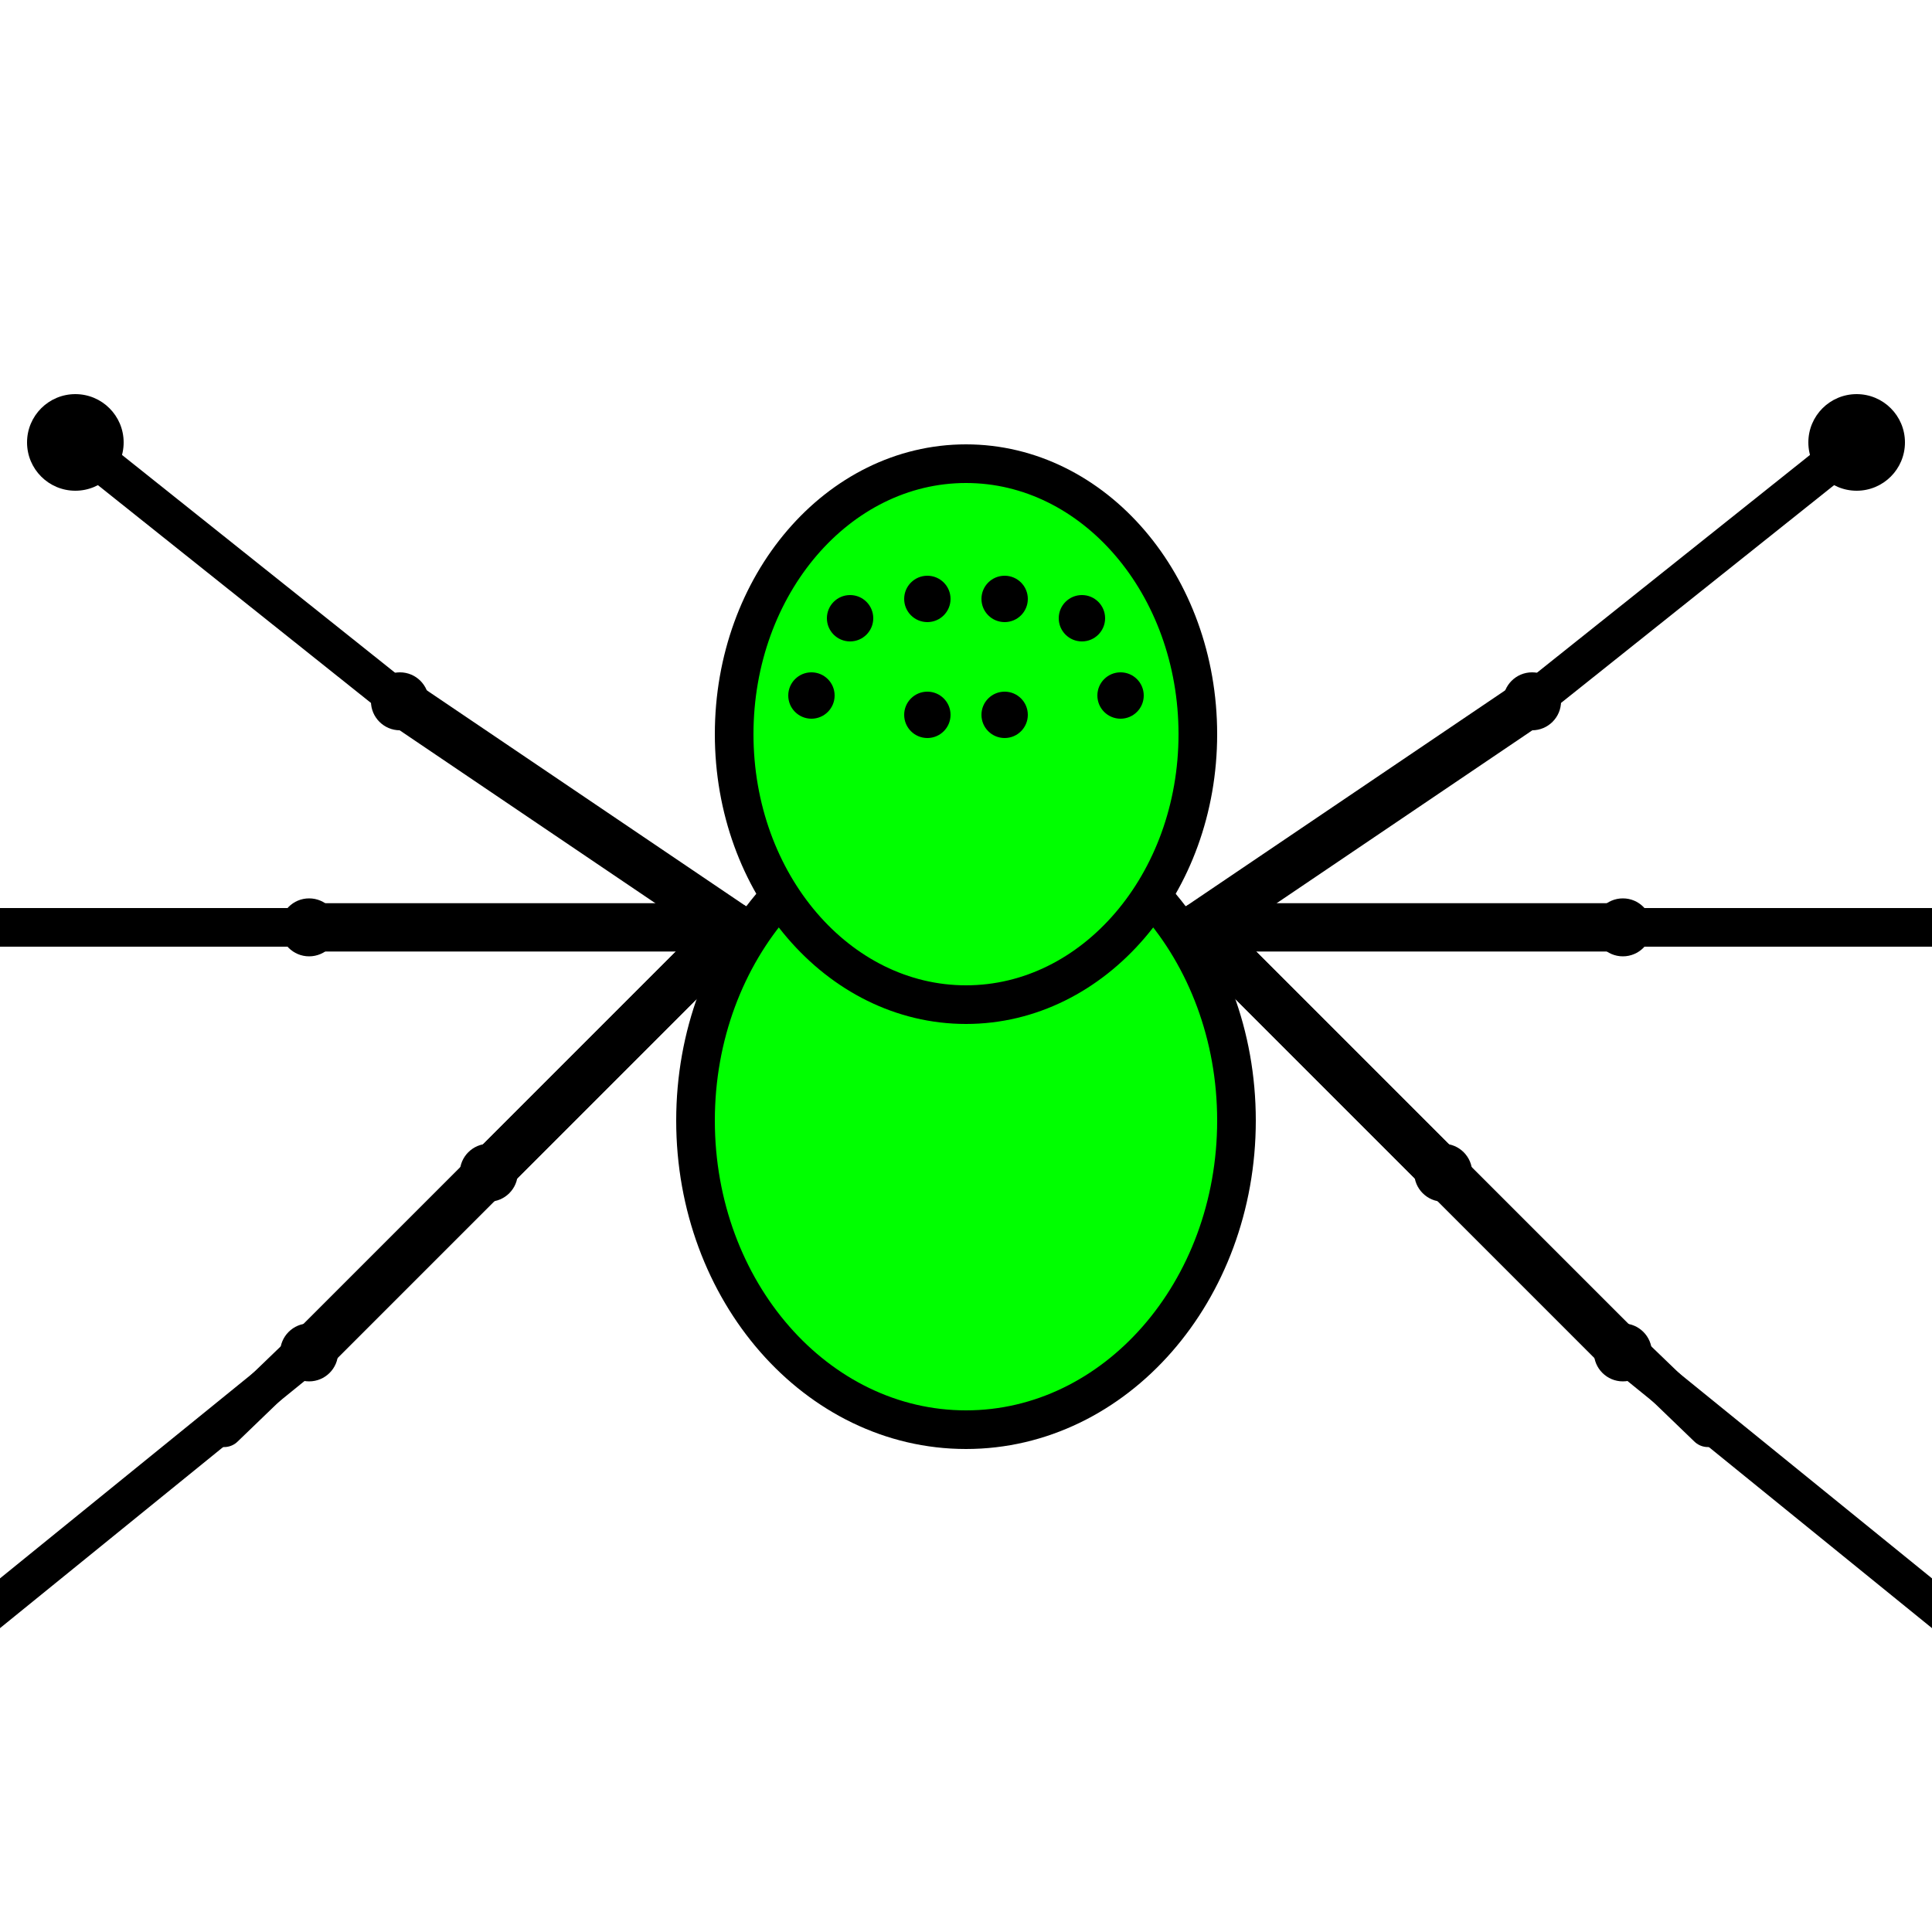
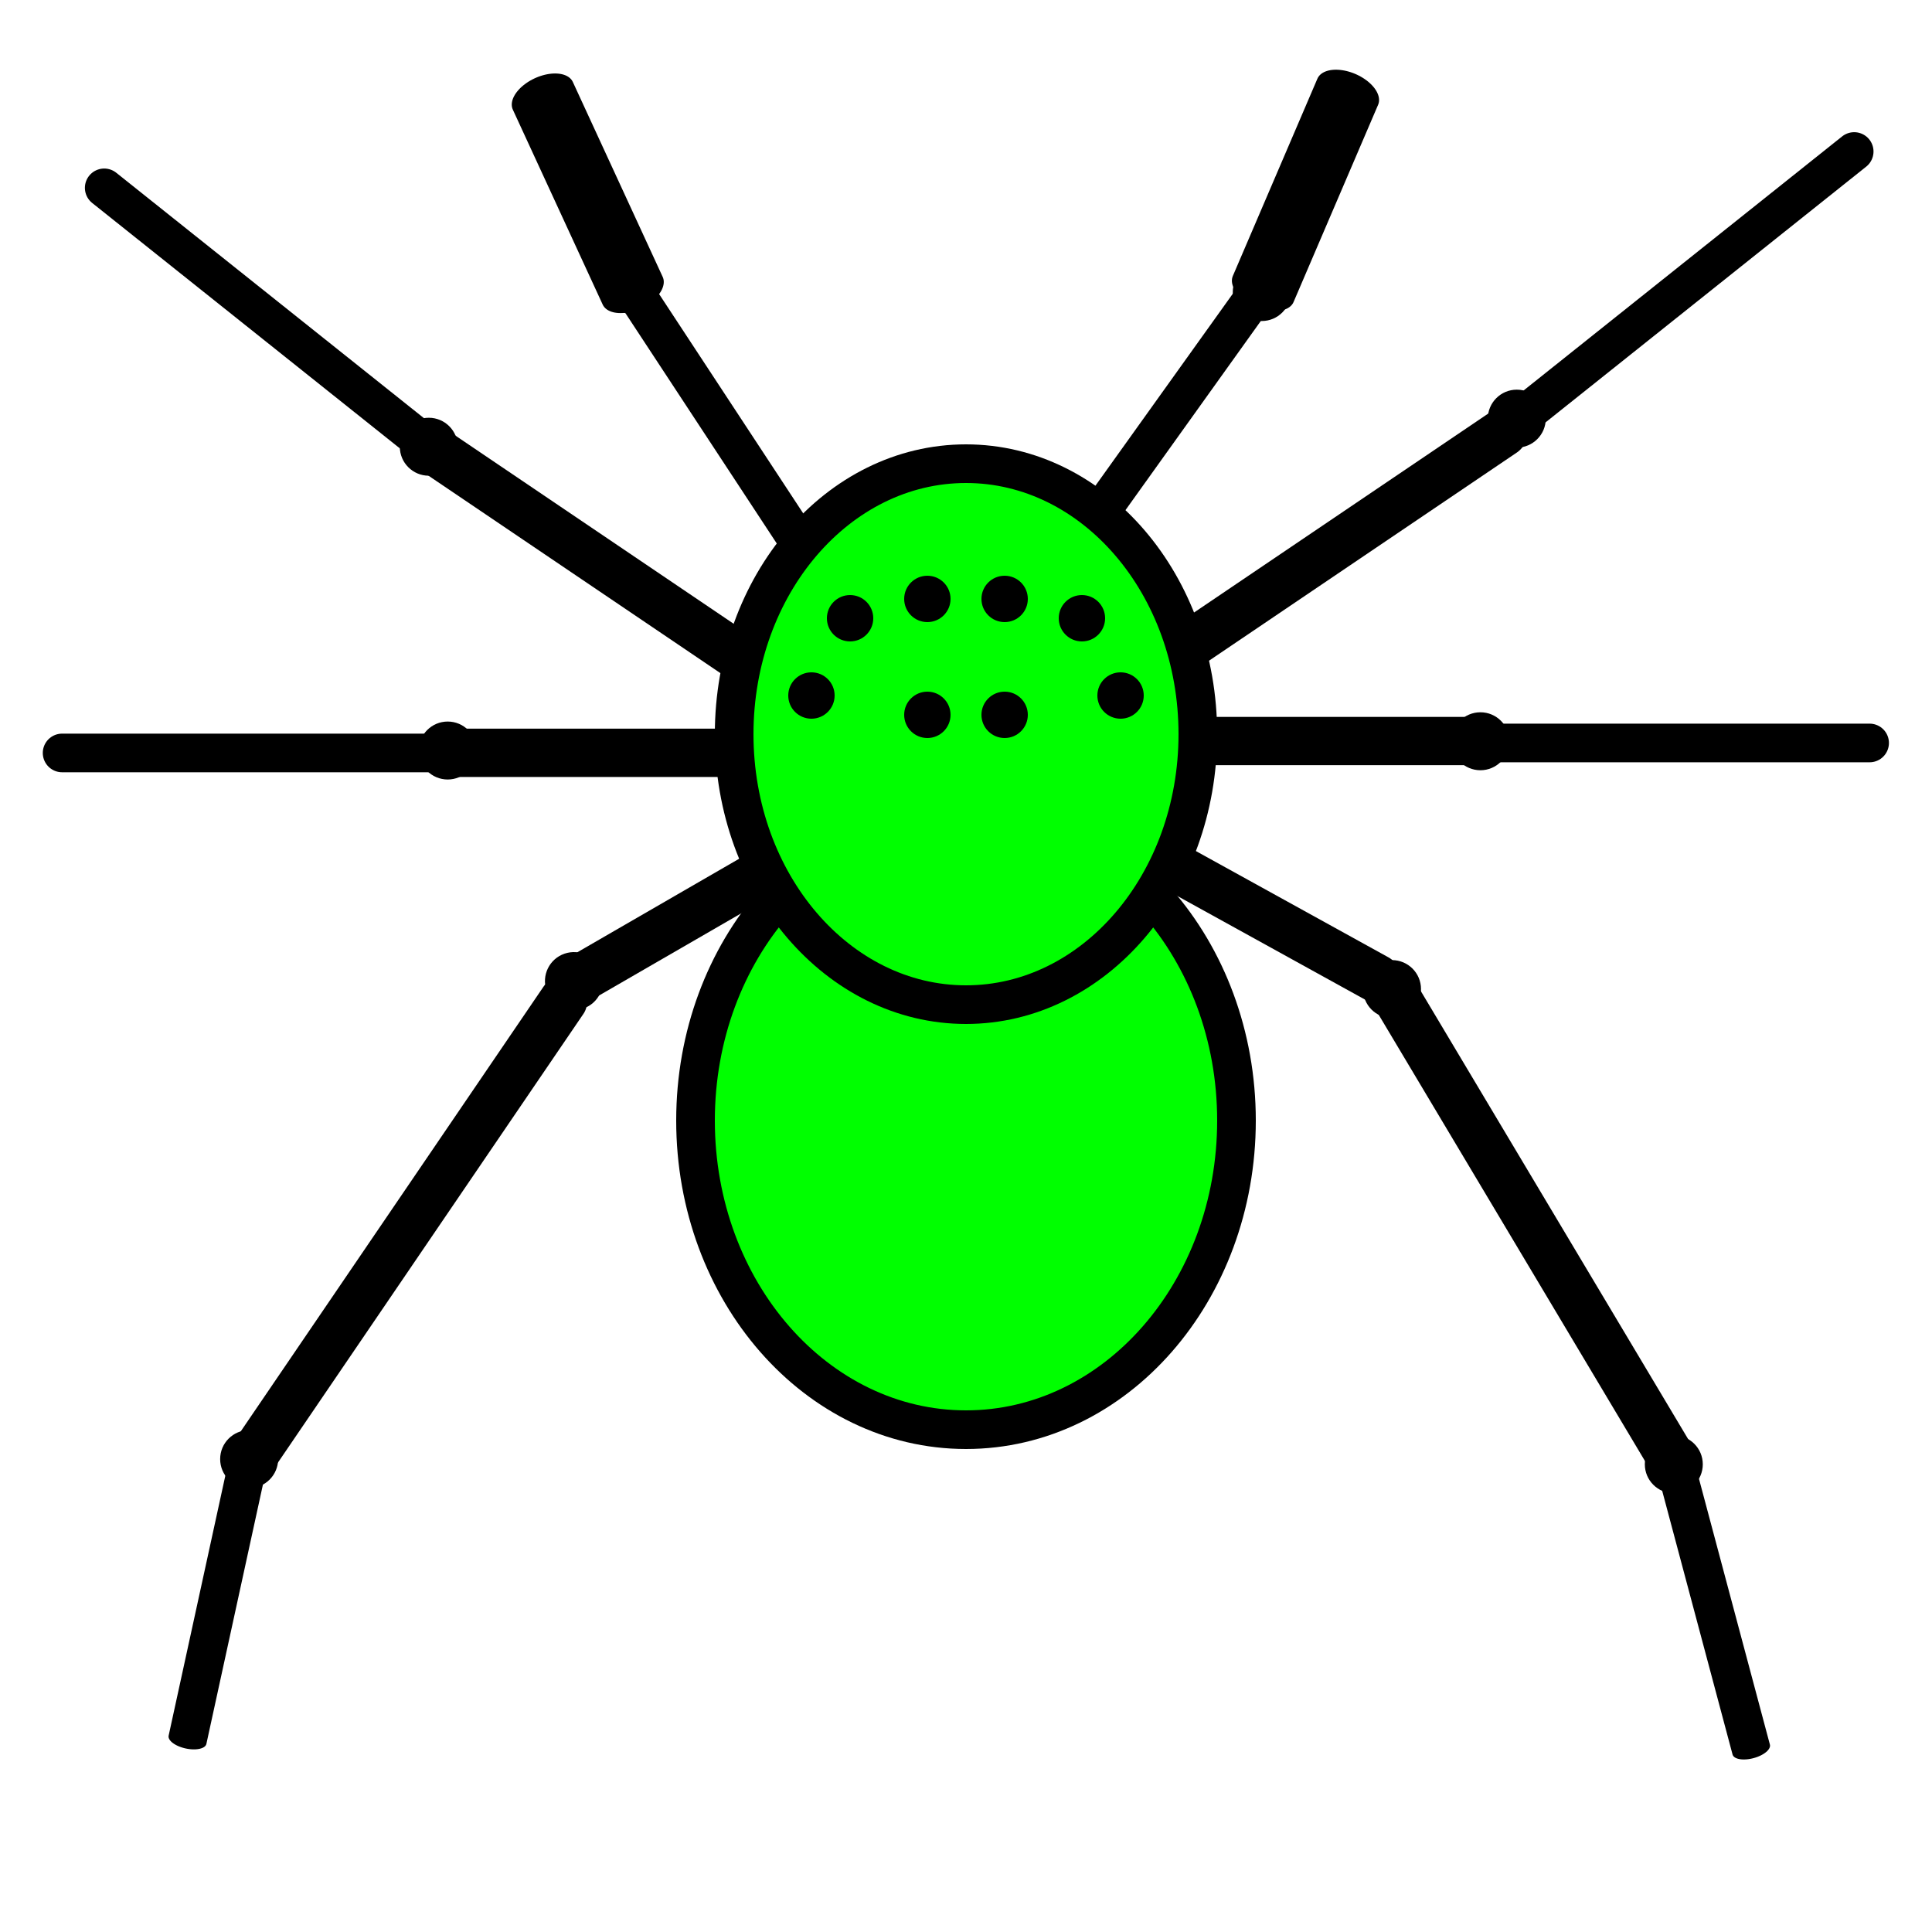
- <svg xmlns="http://www.w3.org/2000/svg" viewBox="0 0 100 100">
+ <svg xmlns="http://www.w3.org/2000/svg" width="100%" height="100%" viewBox="0 0 100 100" version="1.1" xml:space="preserve" style="fill-rule:evenodd;clip-rule:evenodd;stroke-linecap:round;">
  <g>
-     <line x1="38" y1="48" x2="20.7" y2="36.3" stroke="#000" stroke-width="2.5" stroke-linecap="round" />
-     <line x1="20.7" y1="36.3" x2="3.9" y2="22.9" stroke="#000" stroke-width="2" stroke-linecap="round" />
-     <circle cx="20.7" cy="36.3" r="1.5" fill="#000" />
-     <circle cx="3.9" cy="22.9" r="2.5" fill="#000" />
-     <line x1="62" y1="48" x2="79.3" y2="36.3" stroke="#000" stroke-width="2.5" stroke-linecap="round" />
-     <line x1="79.3" y1="36.3" x2="96.1" y2="22.9" stroke="#000" stroke-width="2" stroke-linecap="round" />
-     <circle cx="79.3" cy="36.3" r="1.5" fill="#000" />
-     <circle cx="96.1" cy="22.9" r="2.5" fill="#000" />
-     <line x1="38" y1="48" x2="16" y2="48" stroke="#000" stroke-width="2.5" stroke-linecap="round" />
-     <line x1="16" y1="48" x2="-6" y2="48" stroke="#000" stroke-width="2" stroke-linecap="round" />
-     <circle cx="16" cy="48" r="1.5" fill="#000" />
-     <line x1="62" y1="48" x2="84" y2="48" stroke="#000" stroke-width="2.5" stroke-linecap="round" />
-     <line x1="84" y1="48" x2="106" y2="48" stroke="#000" stroke-width="2" stroke-linecap="round" />
-     <circle cx="84" cy="48" r="1.5" fill="#000" />
-     <line x1="38" y1="48" x2="16" y2="70" stroke="#000" stroke-width="2.5" stroke-linecap="round" />
-     <line x1="16" y1="70" x2="-10" y2="91.1" stroke="#000" stroke-width="2" stroke-linecap="round" />
-     <circle cx="16" cy="70" r="1.5" fill="#000" />
-     <line x1="62" y1="48" x2="84" y2="70" stroke="#000" stroke-width="2.5" stroke-linecap="round" />
-     <line x1="84" y1="70" x2="110" y2="91.1" stroke="#000" stroke-width="2" stroke-linecap="round" />
-     <circle cx="84" cy="70" r="1.5" fill="#000" />
-     <line x1="38" y1="48" x2="25.3" y2="60.7" stroke="#000" stroke-width="2.5" stroke-linecap="round" />
-     <line x1="25.3" y1="60.7" x2="11.6" y2="73.9" stroke="#000" stroke-width="2" stroke-linecap="round" />
-     <circle cx="25.3" cy="60.7" r="1.5" fill="#000" />
-     <line x1="62" y1="48" x2="74.7" y2="60.7" stroke="#000" stroke-width="2.5" stroke-linecap="round" />
-     <line x1="74.7" y1="60.7" x2="88.4" y2="73.9" stroke="#000" stroke-width="2" stroke-linecap="round" />
-     <circle cx="74.7" cy="60.7" r="1.5" fill="#000" />
-     <ellipse cx="50" cy="58" rx="14" ry="16" fill="#00FF00" stroke="#000" stroke-width="2" />
-     <ellipse cx="50" cy="38" rx="12" ry="14" fill="#00FF00" stroke="#000" stroke-width="2" />
-     <circle cx="44" cy="32" r="1.2" fill="#000" />
-     <circle cx="48" cy="31" r="1.2" fill="#000" />
-     <circle cx="52" cy="31" r="1.2" fill="#000" />
-     <circle cx="56" cy="32" r="1.2" fill="#000" />
-     <circle cx="42" cy="36" r="1.2" fill="#000" />
-     <circle cx="48" cy="37" r="1.2" fill="#000" />
-     <circle cx="52" cy="37" r="1.2" fill="#000" />
-     <circle cx="58" cy="36" r="1.2" fill="#000" />
+     <g transform="matrix(1,0,0,1,1.49414,-13.1769)">
+       <path d="M38,48L20.7,36.3" style="fill:none;fill-rule:nonzero;stroke:black;stroke-width:2.5px;" />
+     </g>
+     <g transform="matrix(1,0,0,1,1.49414,-13.1769)">
+       <path d="M20.7,36.3L3.9,22.9" style="fill:none;fill-rule:nonzero;stroke:black;stroke-width:2px;" />
+     </g>
+     <g transform="matrix(1,0,0,1,1.49414,-13.1769)">
+       <circle cx="20.7" cy="36.3" r="1.5" />
+     </g>
+     <g transform="matrix(1,0,0,1,-1.49178,-13.9108)">
+       <path d="M62,48L79.3,36.3" style="fill:none;fill-rule:nonzero;stroke:black;stroke-width:2.5px;" />
+     </g>
+     <g transform="matrix(1,0,0,1,-0.127496,-15.0579)">
+       <path d="M79.3,36.3L96.1,22.9" style="fill:none;fill-rule:nonzero;stroke:black;stroke-width:2px;" />
+     </g>
+     <g transform="matrix(1,0,0,1,-0.790945,-14.6313)">
+       <circle cx="79.3" cy="36.3" r="1.5" />
+     </g>
+     <g transform="matrix(1,0,0,1,7.80832,-9.03488)">
+       <path d="M38,48L16,48" style="fill:none;fill-rule:nonzero;stroke:black;stroke-width:2.5px;" />
+     </g>
+     <g transform="matrix(1,0,0,1,9.21471,-9.0274)">
+       <path d="M16,48L-6,48" style="fill:none;fill-rule:nonzero;stroke:black;stroke-width:2px;" />
+     </g>
+     <g transform="matrix(1,0,0,1,7.17281,-9.15293)">
+       <circle cx="16" cy="48" r="1.5" />
+     </g>
+     <g transform="matrix(1,0,0,1,-7.72923,-9.64442)">
+       <path d="M62,48L84,48" style="fill:none;fill-rule:nonzero;stroke:black;stroke-width:2.5px;" />
+     </g>
+     <g transform="matrix(1,0,0,1,-9.22927,-9.54447)">
+       <path d="M84,48L106,48" style="fill:none;fill-rule:nonzero;stroke:black;stroke-width:2px;" />
+     </g>
+     <g transform="matrix(1,0,0,1,-7.37429,-9.63261)">
+       <circle cx="84" cy="48" r="1.5" />
+     </g>
+     <g transform="matrix(0.951996,-0.141849,0.217016,0.937721,-17.4284,12.1539)">
+       <path d="M38,48L16,70" style="fill:none;fill-rule:nonzero;stroke:black;stroke-width:2.5px;" />
+     </g>
+     <g transform="matrix(-0.272612,0.923092,-0.941829,-0.198432,142.254,50.2163)">
+       <path d="M38,48L16,70" style="fill:none;fill-rule:nonzero;stroke:black;stroke-width:2.5px;" />
+     </g>
+     <g transform="matrix(0.691805,-0.214875,0.696871,0.448758,-46.8612,47.0195)">
+       <path d="M16,70L-10,91.1" style="fill:none;fill-rule:nonzero;stroke:black;stroke-width:2px;" />
+     </g>
+     <g transform="matrix(0.516709,-0.507717,0.824994,0.0799855,20.6533,78.1921)">
+       <path d="M16,70L-10,91.1" style="fill:none;fill-rule:nonzero;stroke:black;stroke-width:2px;" />
+     </g>
+     <g transform="matrix(0.945174,-0.326567,0.326567,0.945174,-8.27537,-10.1566)">
+       <circle cx="16" cy="70" r="1.5" />
+     </g>
+     <g transform="matrix(1,0,0,1,2.63609,5.79161)">
+       <circle cx="84" cy="70" r="1.5" />
+     </g>
+     <g transform="matrix(0.966059,0.258322,-0.258322,0.966059,21.1776,-14.4744)">
+       <path d="M38,48L25.3,60.7" style="fill:none;fill-rule:nonzero;stroke:black;stroke-width:2.5px;" />
+     </g>
+     <g transform="matrix(0.198352,-0.961635,0.969419,0.163975,-31.3305,29.0075)">
+       <path d="M25.3,60.7L11.6,73.9" style="fill:none;fill-rule:nonzero;stroke:black;stroke-width:2px;" />
+     </g>
+     <g transform="matrix(-0.968544,0.161273,-0.196147,-0.963424,90.7953,84.4931)">
+       <path d="M25.3,60.7L11.6,73.9" style="fill:none;fill-rule:nonzero;stroke:black;stroke-width:2px;" />
+     </g>
+     <g transform="matrix(1,0,0,1,-12.4049,14.8226)">
+       <circle cx="25.3" cy="60.7" r="1.5" />
+     </g>
+     <g transform="matrix(1,0,0,1,7.36878,-45.9649)">
+       <circle cx="25.3" cy="60.7" r="1.5" />
+     </g>
+     <g transform="matrix(1,0,0,1,40.0088,-45.584)">
+       <circle cx="25.3" cy="60.7" r="1.5" />
+     </g>
+     <g transform="matrix(0.960764,-0.277366,0.277366,0.960764,-17.3445,13.0467)">
+       <path d="M62,48L74.7,60.7" style="fill:none;fill-rule:nonzero;stroke:black;stroke-width:2.5px;" />
+     </g>
+     <g transform="matrix(0.806189,0.0914616,-0.484323,0.669495,-2.727,-42.5118)">
+       <path d="M74.7,60.7L88.4,73.9" style="fill:none;fill-rule:nonzero;stroke:black;stroke-width:3.42px;" />
+     </g>
+     <g transform="matrix(-0.472031,-0.659919,0.821533,-0.088747,50.7766,69.6418)">
+       <path d="M74.7,60.7L88.4,73.9" style="fill:none;fill-rule:nonzero;stroke:black;stroke-width:3.42px;" />
+     </g>
+     <g transform="matrix(1,0,0,1,-2.64908,-9.50512)">
+       <circle cx="74.7" cy="60.7" r="1.5" />
+     </g>
+     <ellipse cx="50" cy="58" rx="14" ry="16" style="fill:rgb(0,255,0);stroke:black;stroke-width:2px;stroke-linecap:butt;" />
+     <ellipse cx="50" cy="38" rx="12" ry="14" style="fill:rgb(0,255,0);stroke:black;stroke-width:2px;stroke-linecap:butt;" />
+     <circle cx="44" cy="32" r="1.2" />
+     <circle cx="48" cy="31" r="1.2" />
+     <circle cx="52" cy="31" r="1.2" />
+     <circle cx="56" cy="32" r="1.2" />
+     <circle cx="42" cy="36" r="1.2" />
+     <circle cx="48" cy="37" r="1.2" />
+     <circle cx="52" cy="37" r="1.2" />
+     <circle cx="58" cy="36" r="1.2" />
  </g>
</svg>
